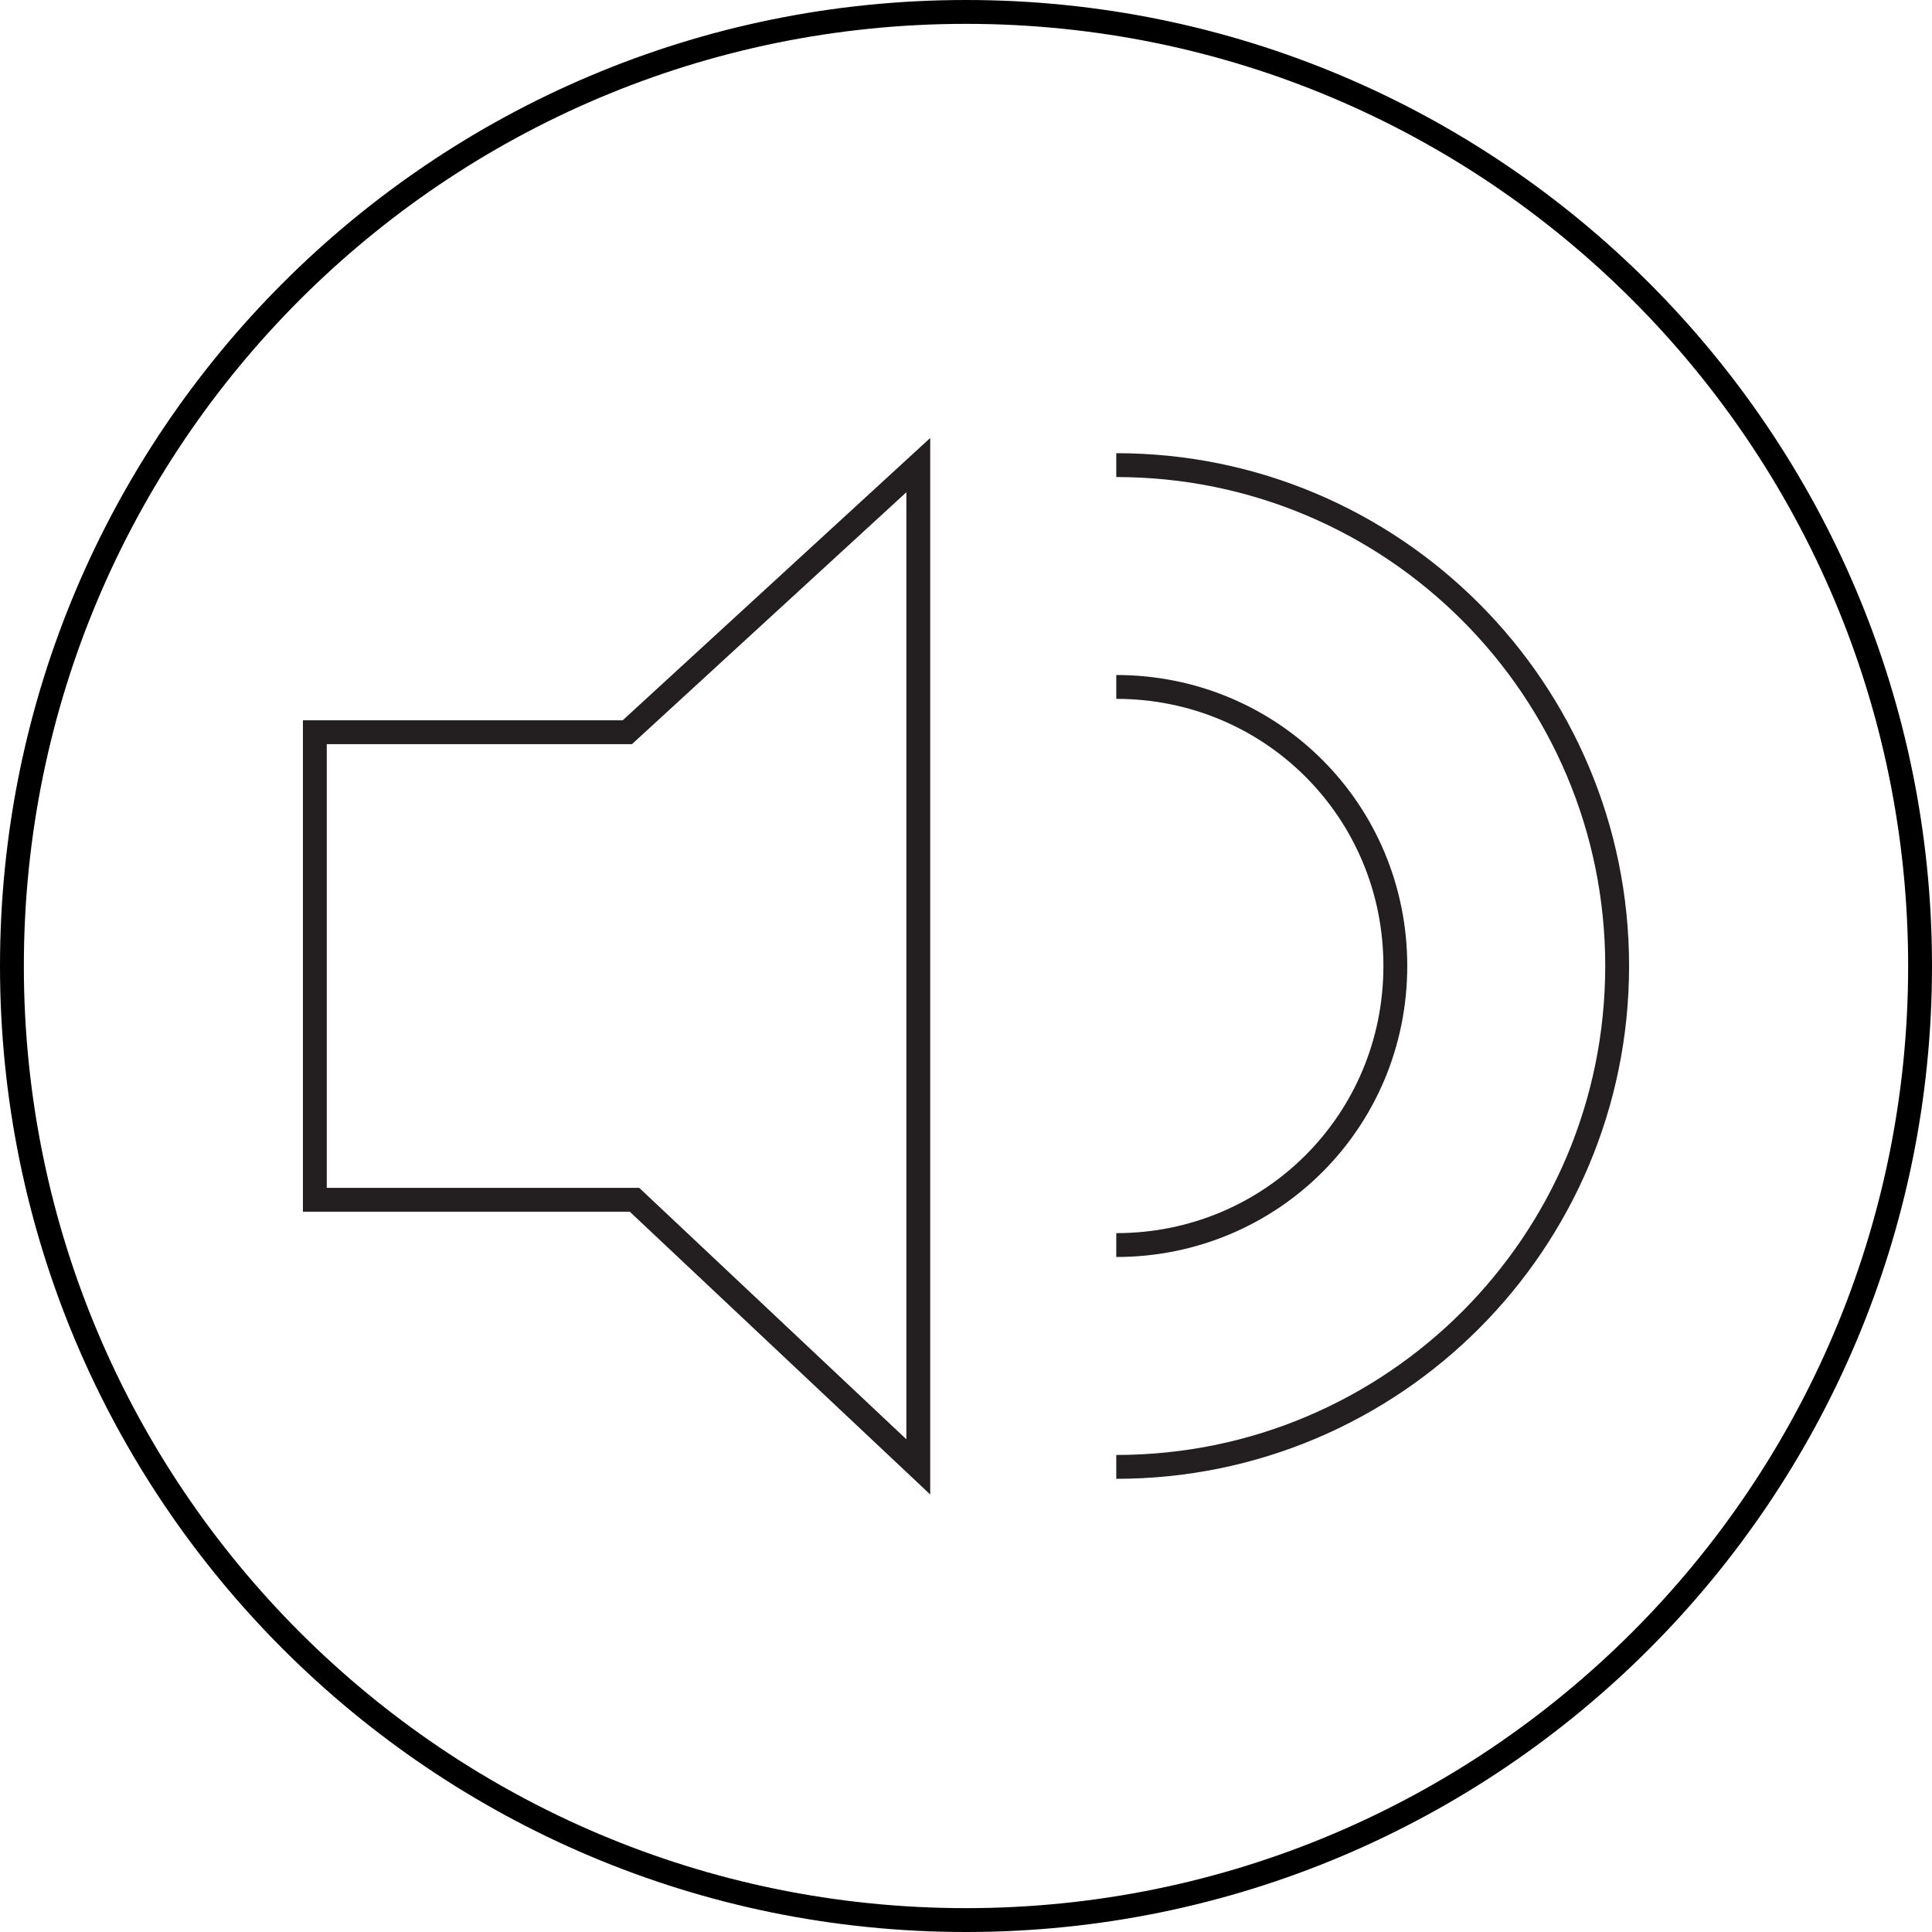
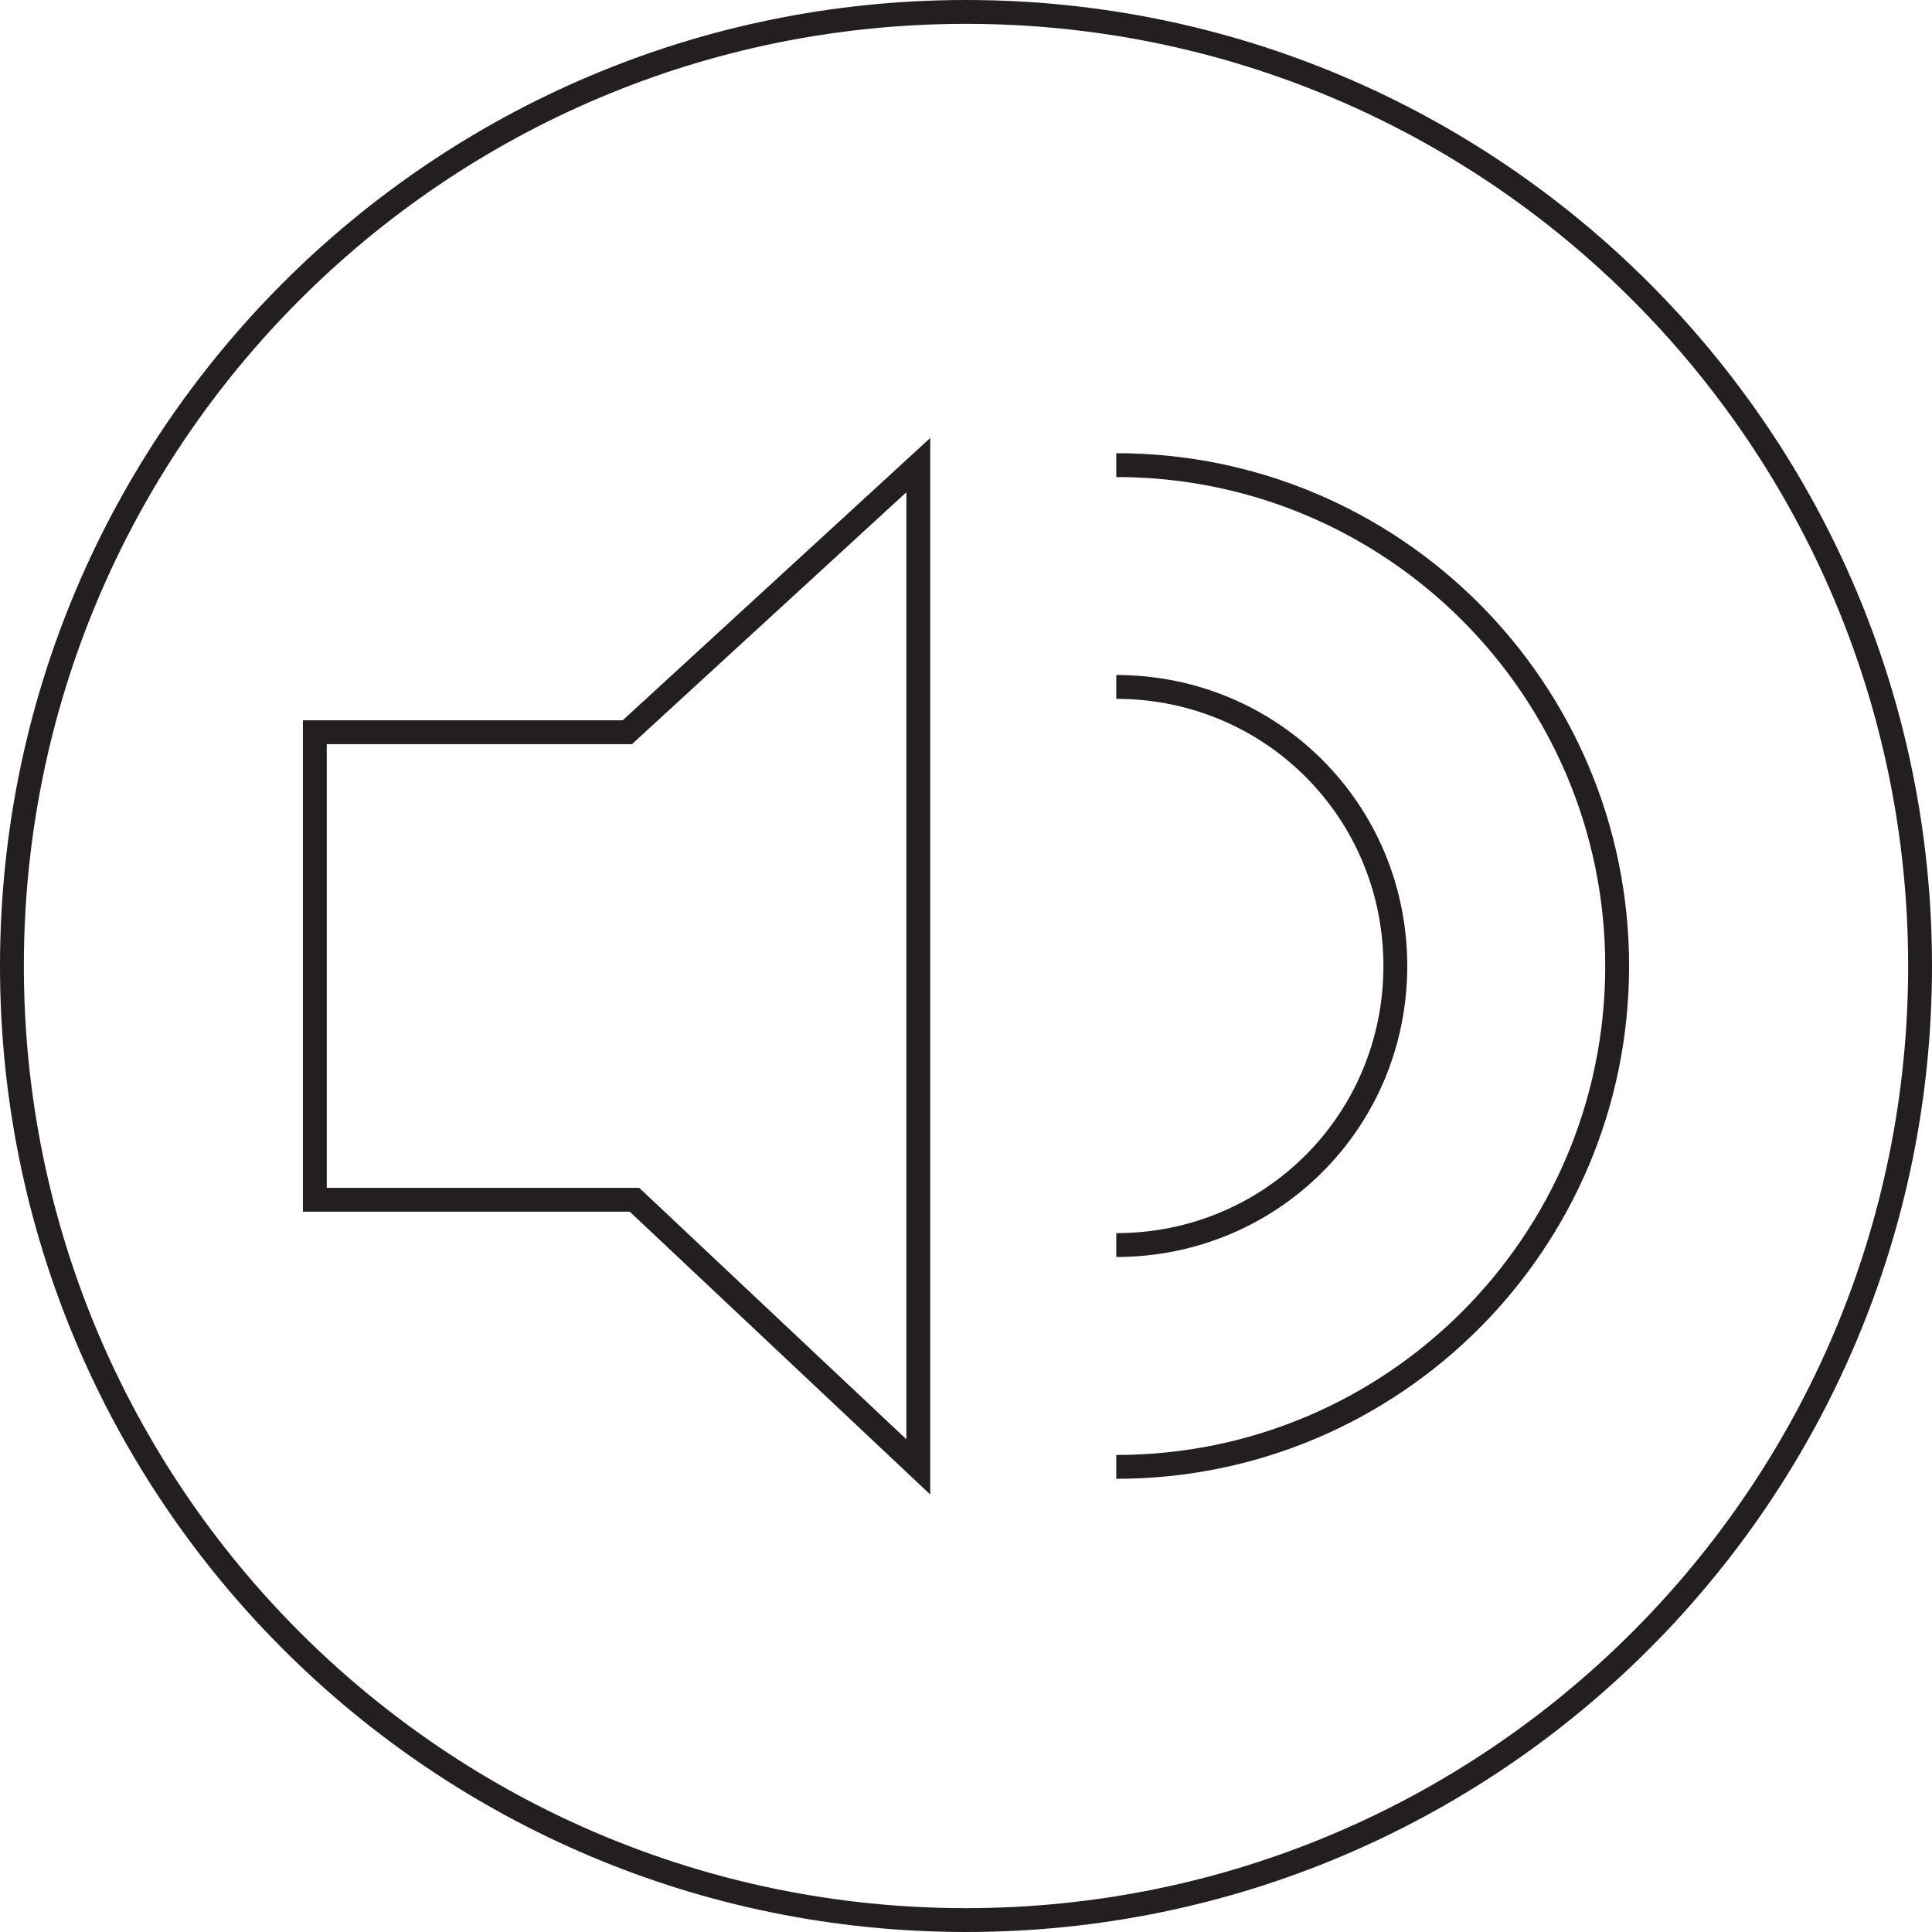
- <svg xmlns="http://www.w3.org/2000/svg" version="1.1" id="Layer_1" x="0px" y="0px" viewBox="0 0 81 81" style="enable-background:new 0 0 81 81;" xml:space="preserve">
+ <svg xmlns="http://www.w3.org/2000/svg" version="1.1" x="0px" y="0px" viewBox="0 0 81 81" style="enable-background:new 0 0 81 81;" xml:space="preserve">
  <style type="text/css">
- 	.st0{fill:none;stroke:#231F20;stroke-miterlimit:10;}
- 	.st1{fill:none;stroke:#000000;stroke-miterlimit:10;}
- </style>
+ 		.st0{fill:none;stroke:#231F20;stroke-miterlimit:10;}
+ 	</style>
  <g>
    <polygon class="st0" points="38.5,19.5 26.3,30.7 13.2,30.7 13.2,50.3 26.6,50.3 38.5,61.5  " />
    <path class="st0" d="M46.8,19.5c11.6,0,21,9.4,21,21s-9.4,21-21,21" />
    <path class="st0" d="M46.8,28.8c6.5,0,11.7,5.2,11.7,11.7s-5.2,11.7-11.7,11.7" />
-     <circle class="st1" cx="40.5" cy="40.5" r="40" />
+     <circle class="st0" cx="40.5" cy="40.5" r="40" />
  </g>
</svg>
